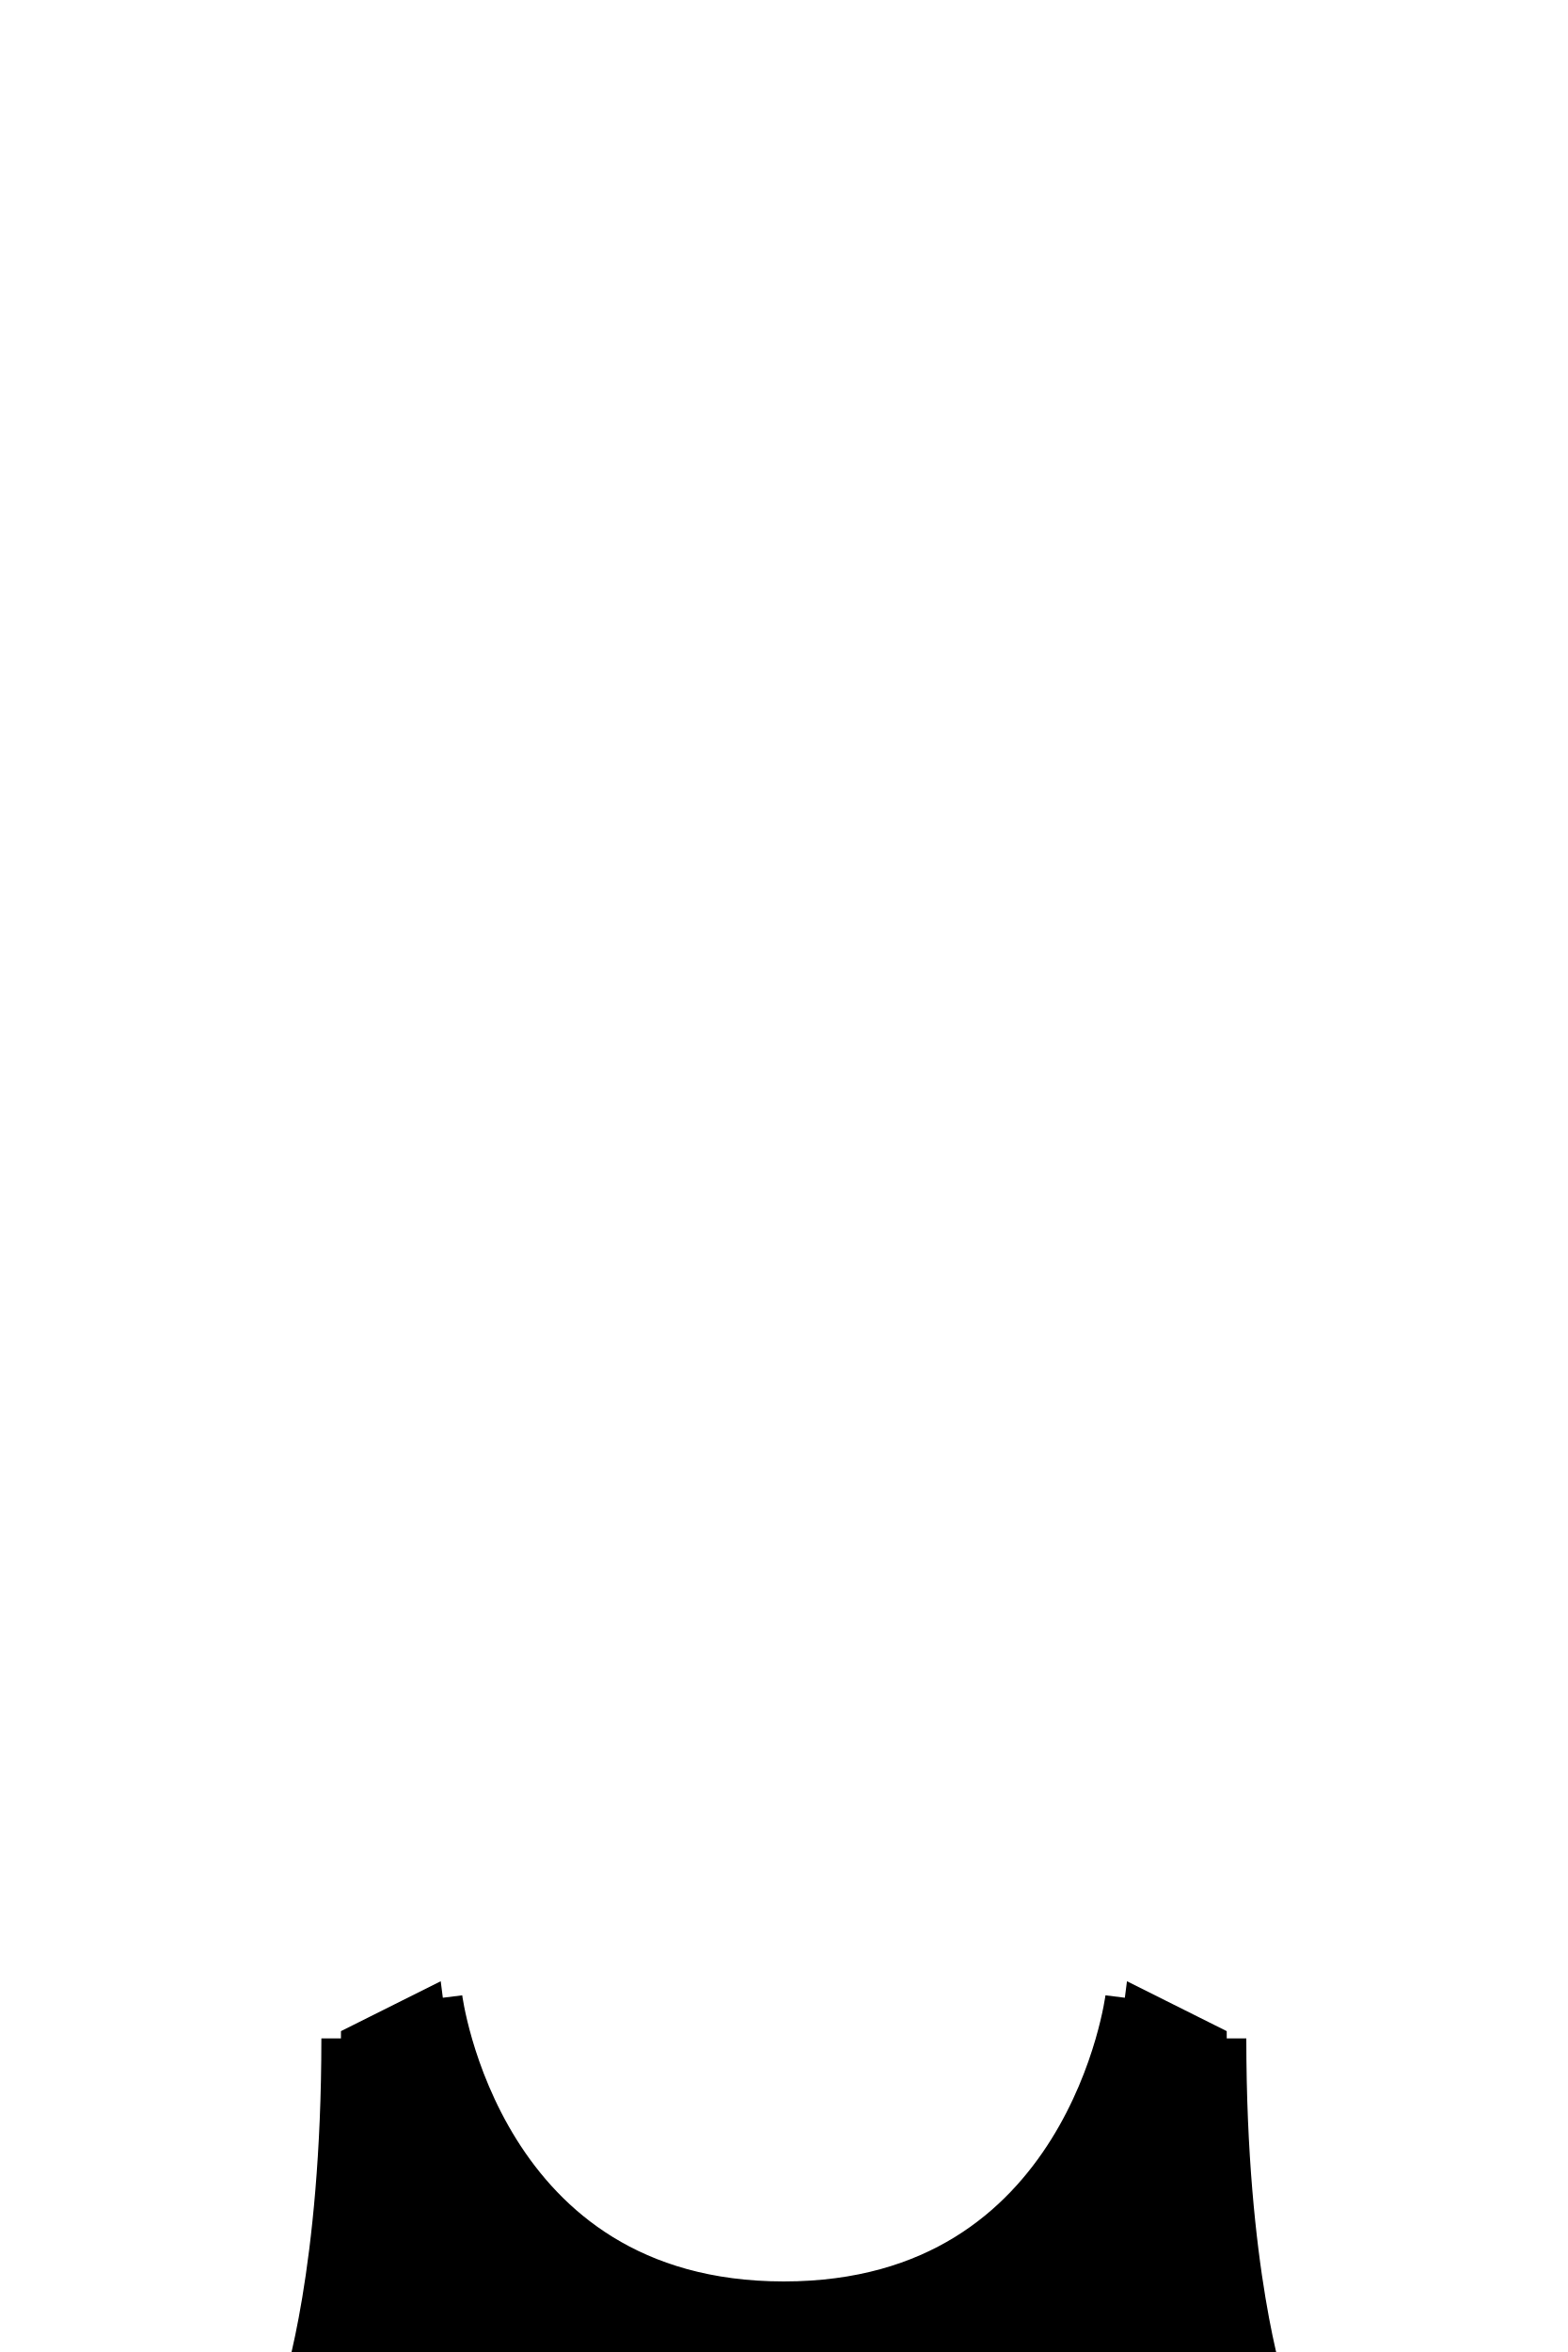
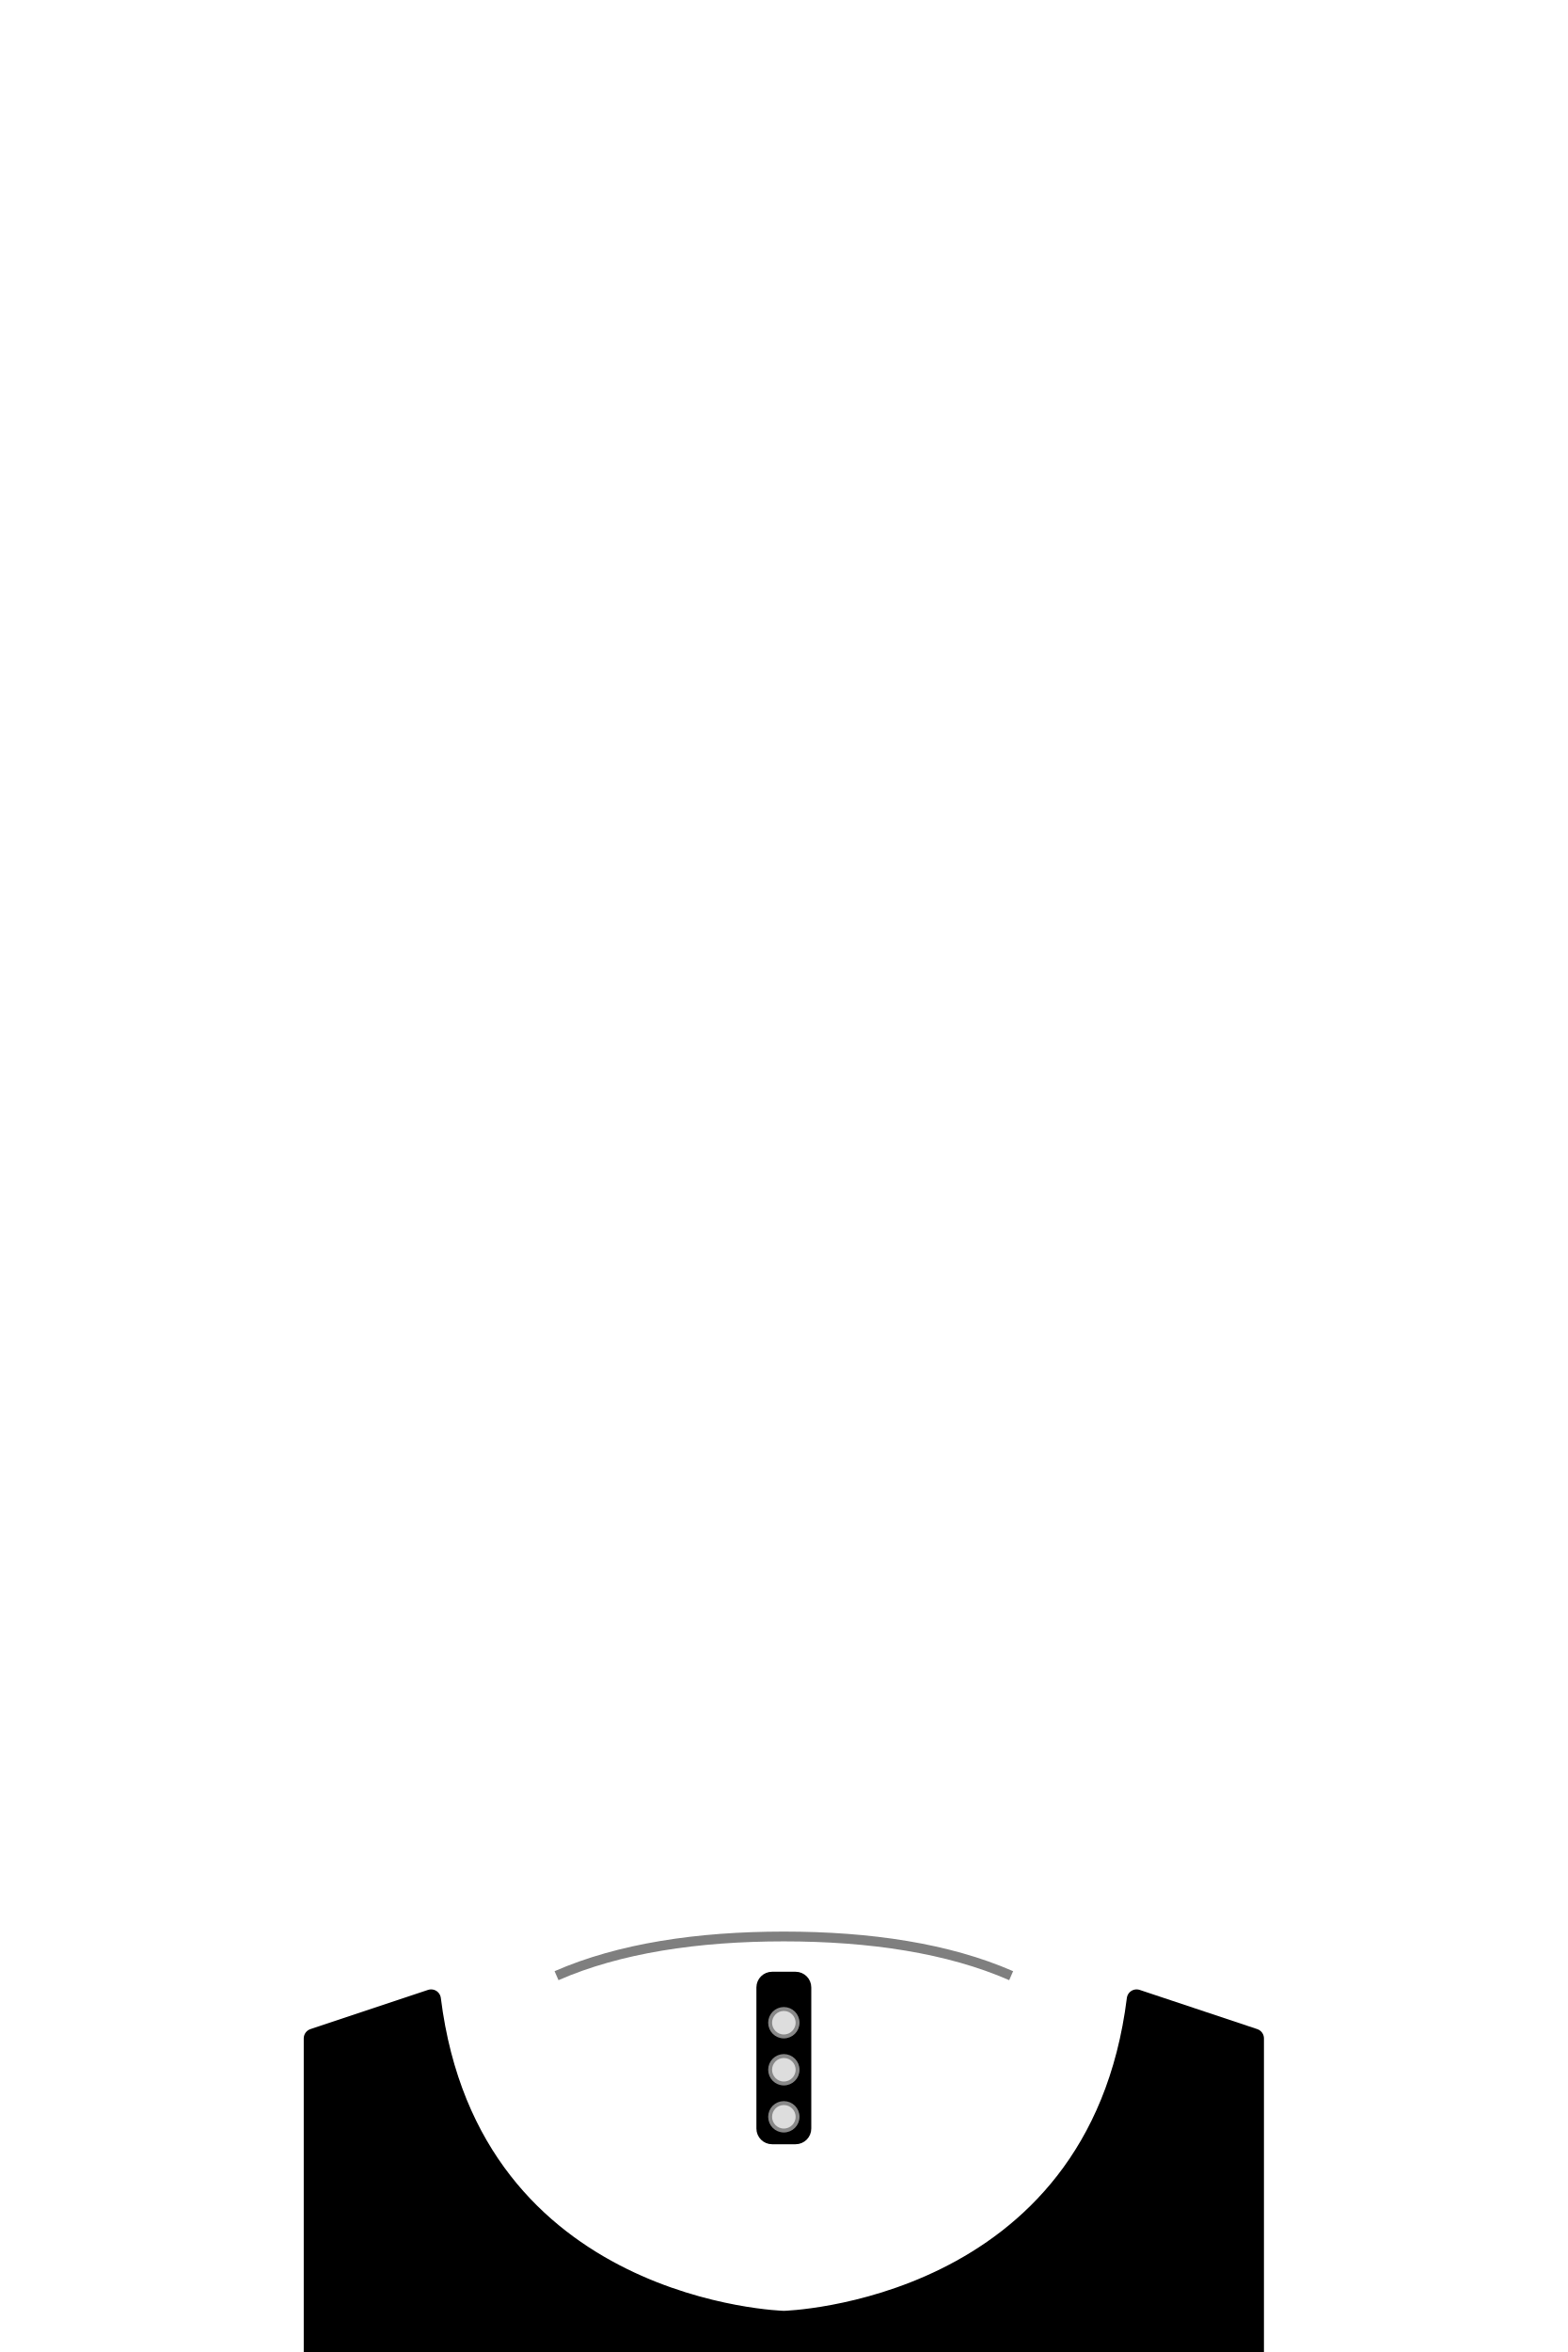
<svg xmlns="http://www.w3.org/2000/svg" viewBox="0 0 400 600" width="400" height="600">
-   <g id="basketball 3">
-     <path id="jersey" class="jersey" d="M80 610C80 610 90 580 90 520C110 510 110 510 110 510C110 510 120 590 200 590C280 590 290 510 290 510C290 510 290 510 310 520C310 580 320 610 320 610L80 610Z" fill="$[primary]" stroke="#000000" stroke-width="6" />
-     <path id="stripe-outline" class="outline" d="M90 520C90 580 80 610 80 610M310 520C310 580 320 610 320 610M110 510C110 510 120 590 200 590C280 590 290 510 290 510" fill="none" stroke="#000000" stroke-width="16" />
-     <path id="stripe-accent" class="stripe-accent" d="M90 520C90 580 80 610 80 610M310 520C310 580 320 610 320 610M110 512C110 512 125 590 200 590C275 590 290 512 290 512" fill="none" stroke="$[accent]" stroke-width="8" />
-     <path id="stripe-primary" class="stripe-primary" d="M86 522C86 582 76 610 76 610M314 522C314 582 324 610 324 610M114 510C114 510 125 586 200 586C275 586 286 510 286 510" fill="none" stroke="$[primary]" stroke-width="4" />
-     <path id="stripe-secondary" class="stripe-secondary" d="M94 518C94 578 84 610 84 610M306 518C306 578 316 610 316 610M106 514C106 514 118 594 200 594C282 594 294 514 294 514" fill="none" stroke="$[secondary]" stroke-width="4" />
+   <g id="henley">
+     <path d="M80,610 L80,520 C110,510 110,510 110,510 C120,590 200,592 200,592 C200,592 280,590 290,510 C290,510 290,510 320,520 L320,610 Z" fill="$[primary]" stroke="#000" stroke-width="5" stroke-linejoin="round" />
+     <path d="M142,504 C158,497 178,494 200,494 C222,494 242,497 258,504" fill="none" stroke="#000" stroke-width="2.5" opacity="0.5" />
+     <rect x="194" y="504" width="12" height="42" rx="3" fill="$[primary]" stroke="#000" stroke-width="2" />
+     <circle cx="200" cy="516" r="3.5" fill="#ddd" stroke="#888" stroke-width="1" />
+     <circle cx="200" cy="528" r="3.5" fill="#ddd" stroke="#888" stroke-width="1" />
+     <circle cx="200" cy="540" r="3.5" fill="#ddd" stroke="#888" stroke-width="1" />
  </g>
</svg>
